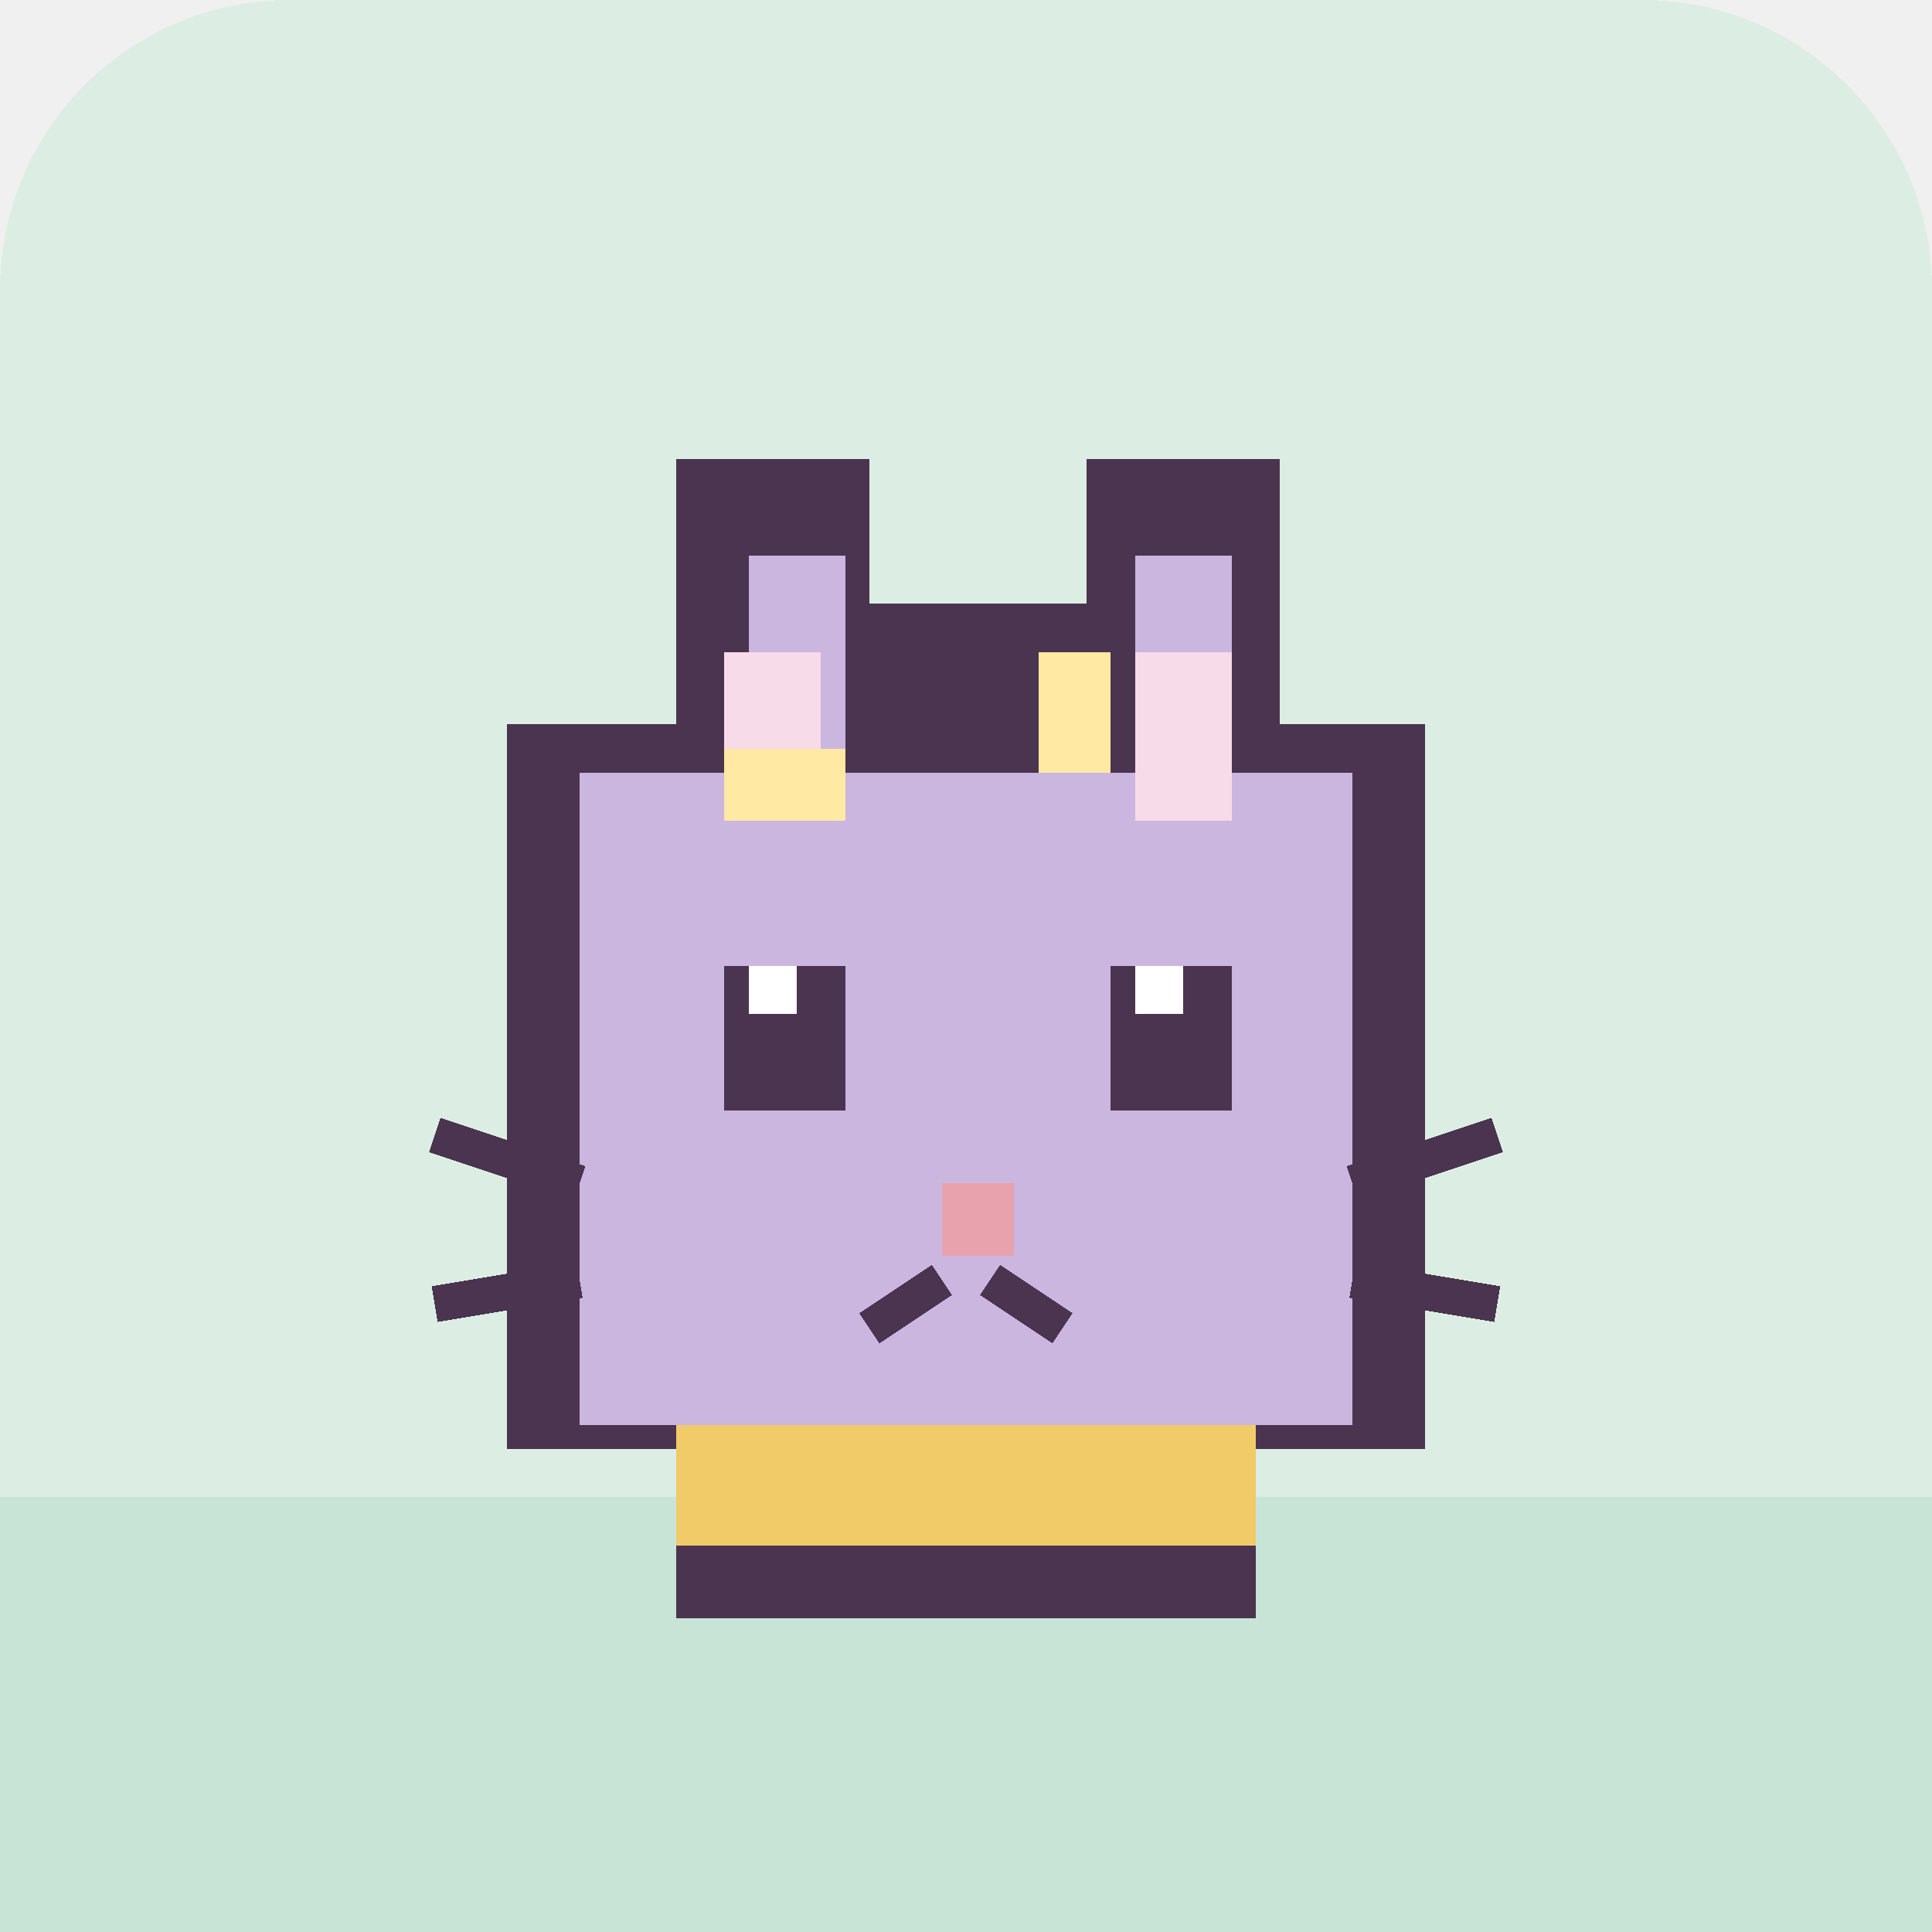
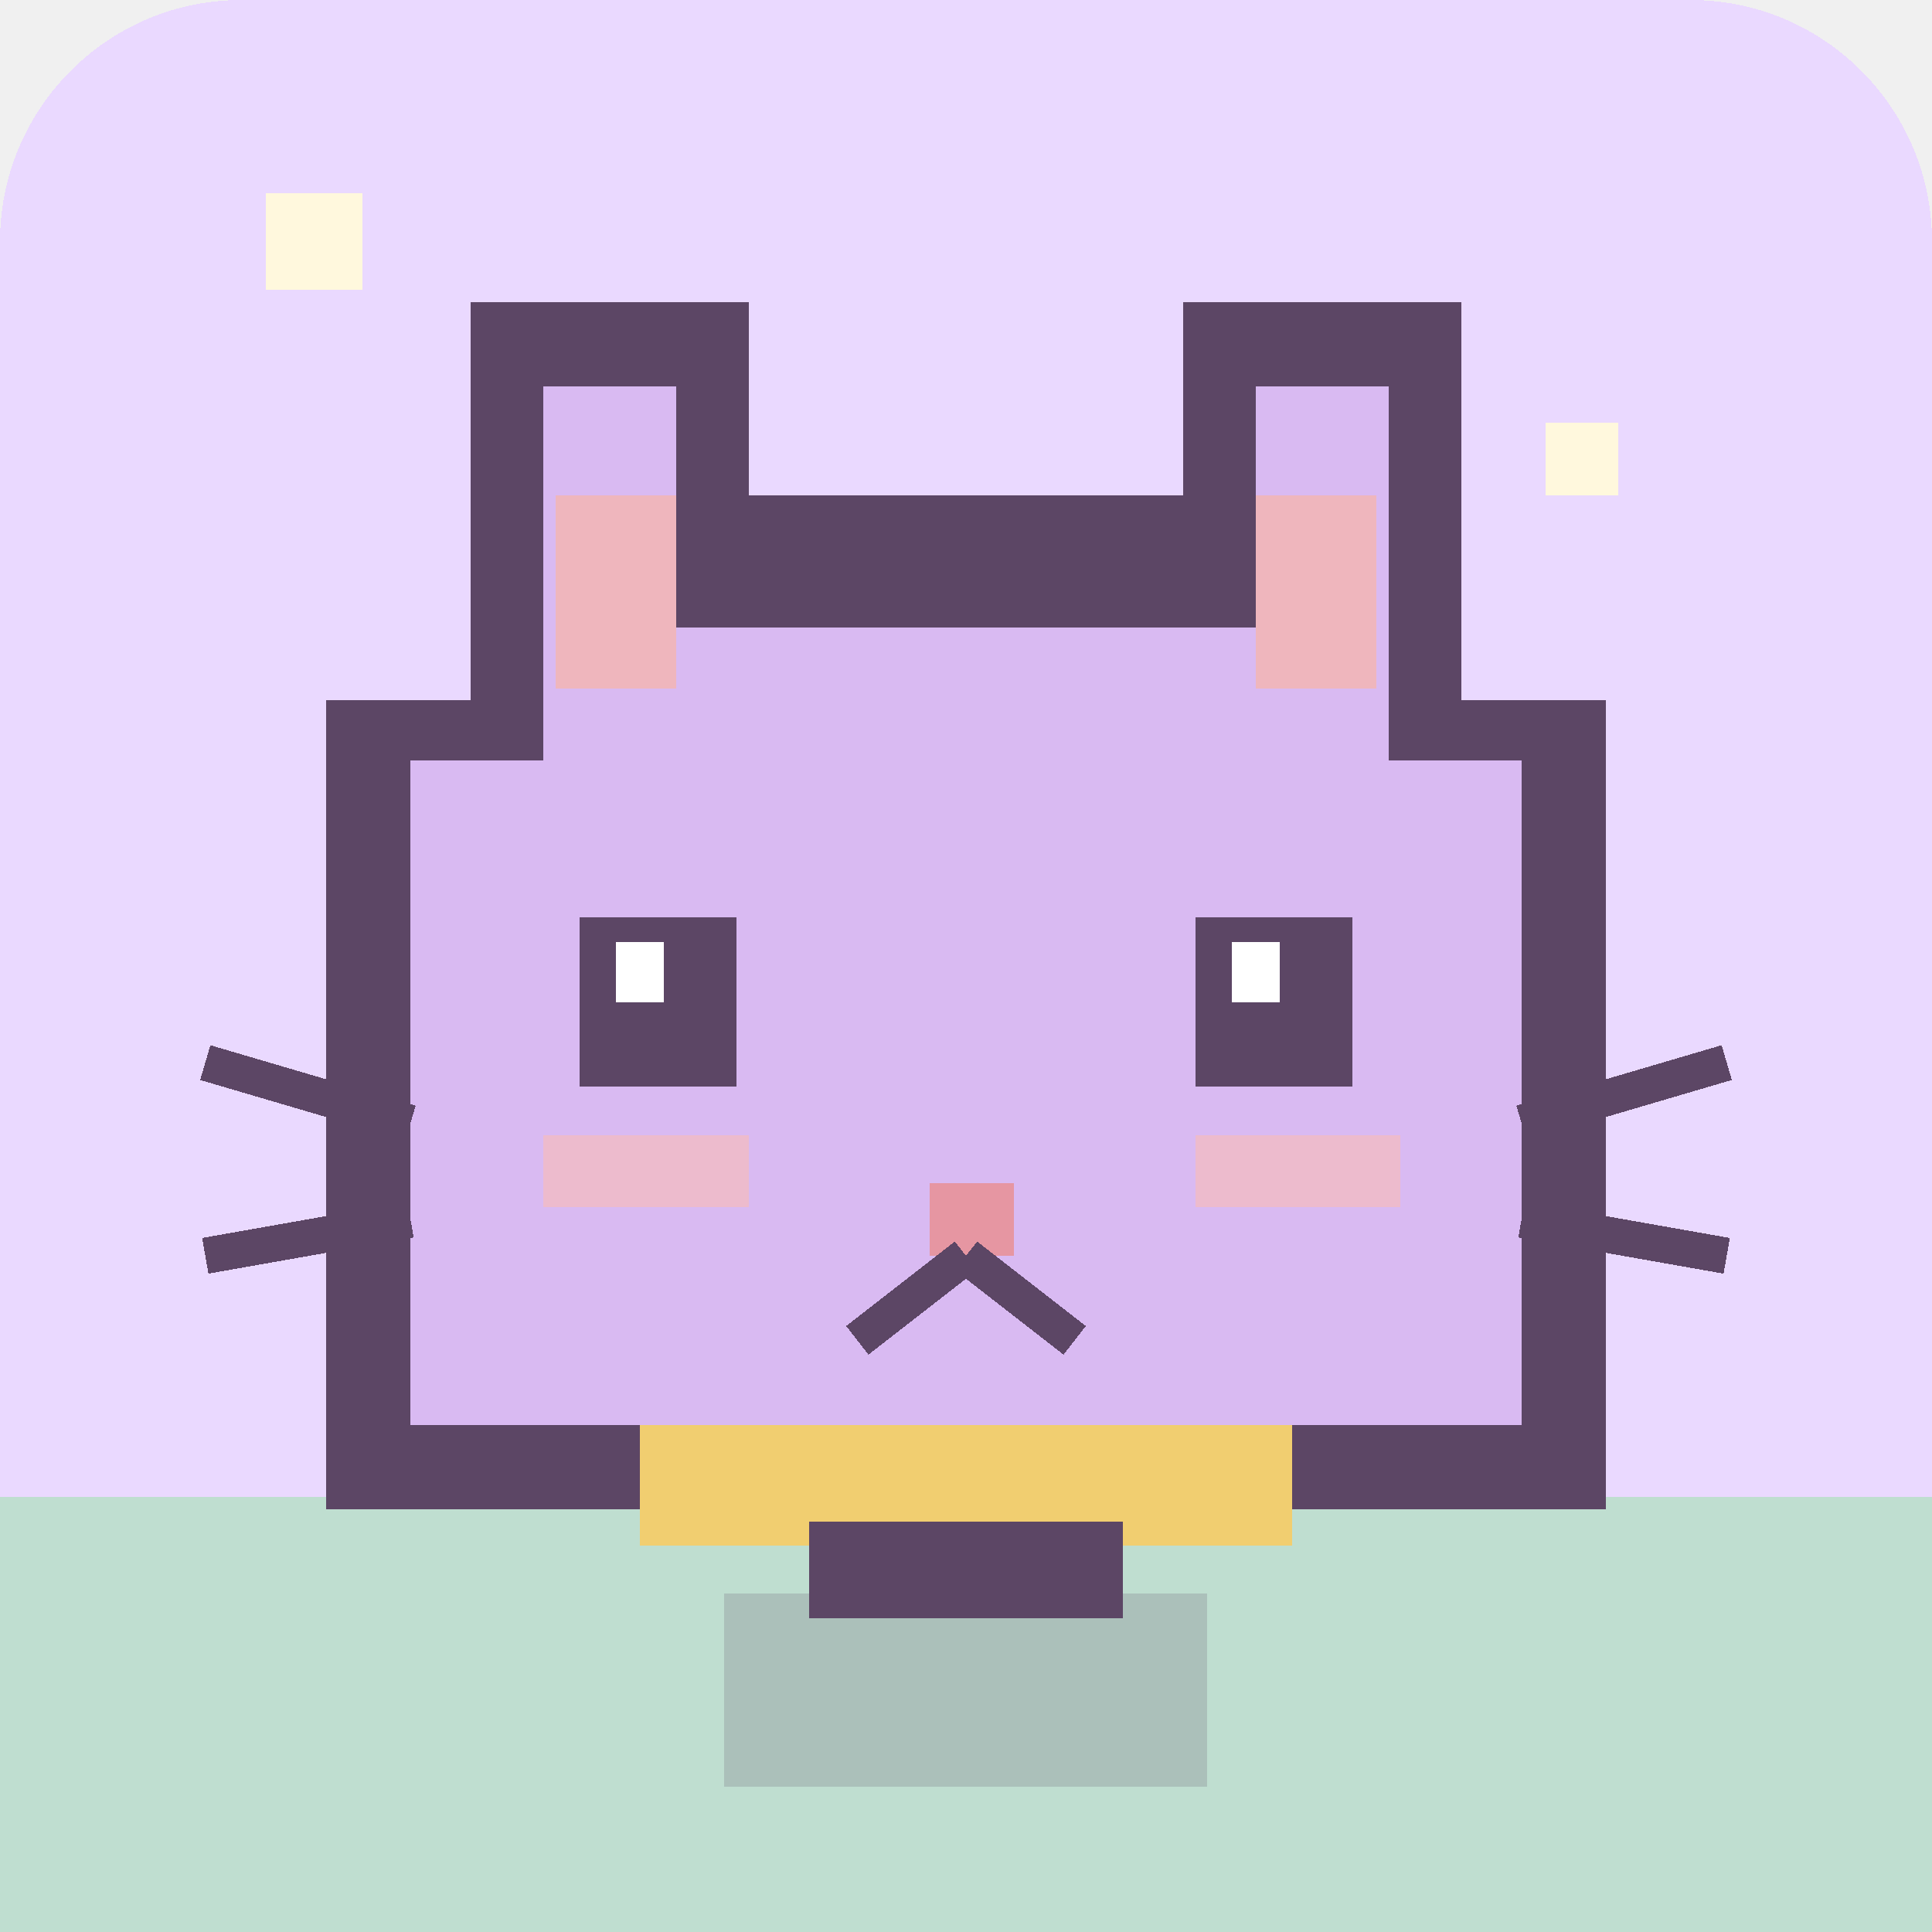
- <svg xmlns="http://www.w3.org/2000/svg" viewBox="0 0 80 80" shape-rendering="crispEdges">
-   <rect width="80" height="80" rx="12" fill="#dceee3" />
-   <path fill="#c8e4d6" d="M0 62h80v18H0z" />
-   <path fill="#4a344f" d="M21 30h7V19h8v6h9v-6h8v11h6v30h-7v7H28v-7h-7z" />
-   <path fill="#cab6df" d="M24 32h7V23h4v9h12v-9h4v9h5v27h-5v5H29v-5h-5z" />
-   <path fill="#f7dbe8" d="M30 27h4v7h-4z M47 27h4v7h-4z" />
-   <path fill="#4a344f" d="M30 40h5v6h-5z M46 40h5v6h-5z" />
-   <path fill="#fff" d="M31 40h2v2h-2z M47 40h2v2h-2z" />
-   <path fill="#e8a2ae" d="M39 49h3v3h-3z" />
-   <path stroke="#4a344f" stroke-width="1.5" d="M39 53l-3 2m5-2 3 2M24 49l-6-2m6 6-6 1m38-5 6-2m-6 6 6 1" />
-   <path fill="#f0cb68" d="M28 59h24v5H28z" />
-   <path d="M30 31h5v3h-5z M43 27h3v5h-3z" fill="#ffe9a3" />
+ <svg xmlns="http://www.w3.org/2000/svg" viewBox="0 0 160 160" shape-rendering="crispEdges">
+   <rect width="160" height="160" rx="20" fill="#ead9ff" />
+   <rect y="124" width="160" height="36" fill="#bfded0" />
+   <rect x="22" y="16" width="8" height="8" fill="#fff8dd" />
+   <rect x="128" y="35" width="6" height="6" fill="#fff8dd" />
+   <rect x="60" y="132" width="40" height="16" fill="#5c4665" opacity=".2" />
+   <path d="M39 58V25h23v16h36V25h23v33h12v67H27V58z" fill="#5c4665" />
+   <path d="M45 63V32h11v20h48V32h11v31h11v55H34V63z" fill="#d9baf2" />
+   <rect x="46" y="41" width="10" height="16" fill="#efb6bd" />
+   <rect x="104" y="41" width="10" height="16" fill="#efb6bd" />
+   <rect x="48" y="76" width="13" height="14" fill="#5c4665" />
+   <rect x="99" y="76" width="13" height="14" fill="#5c4665" />
+   <rect x="51" y="78" width="4" height="5" fill="#fff" />
+   <rect x="102" y="78" width="4" height="5" fill="#fff" />
+   <rect x="45" y="94" width="17" height="6" fill="#f7bbba" opacity=".65" />
+   <rect x="99" y="94" width="17" height="6" fill="#f7bbba" opacity=".65" />
+   <rect x="77" y="98" width="7" height="6" fill="#e696a2" />
+   <path d="M80 104l-9 7m9-7 9 7M34 93l-17-5m17 13-17 3m109-11 17-5m-17 13 17 3" stroke="#5c4665" stroke-width="3" />
+   <rect x="53" y="118" width="54" height="10" fill="#f1ce70" />
+   <rect x="67" y="126" width="26" height="8" fill="#5c4665" />
</svg>
